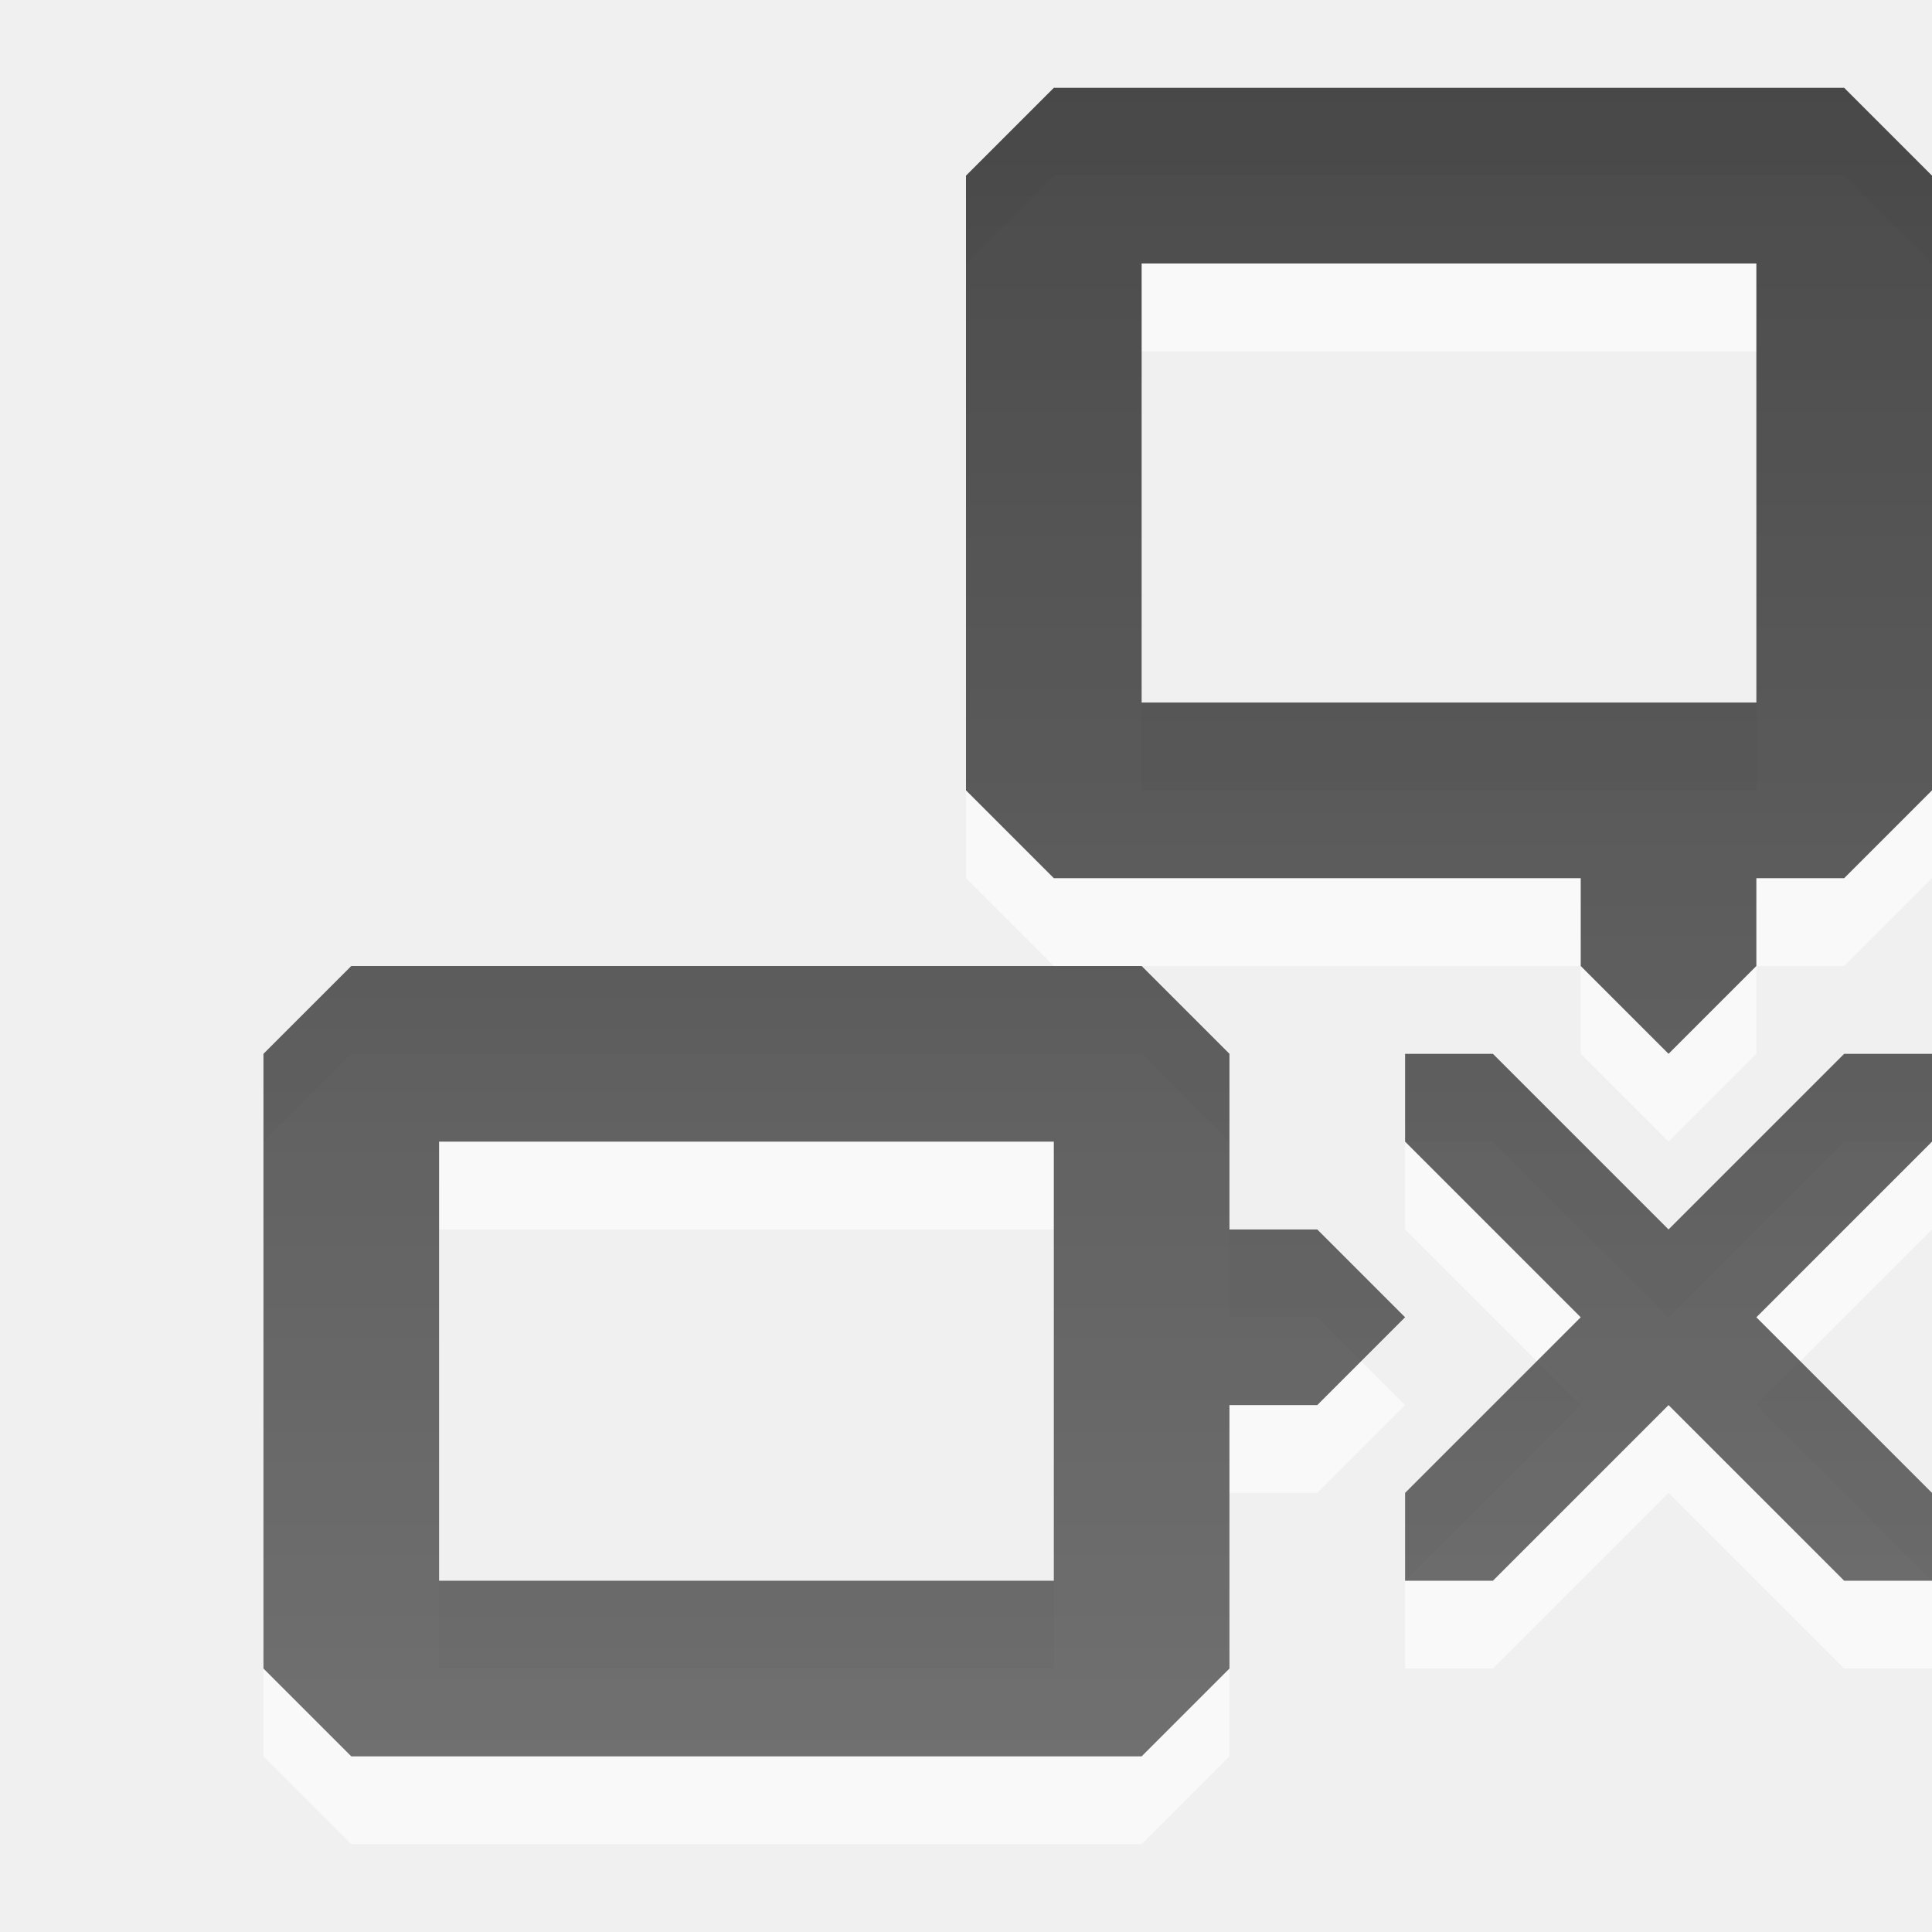
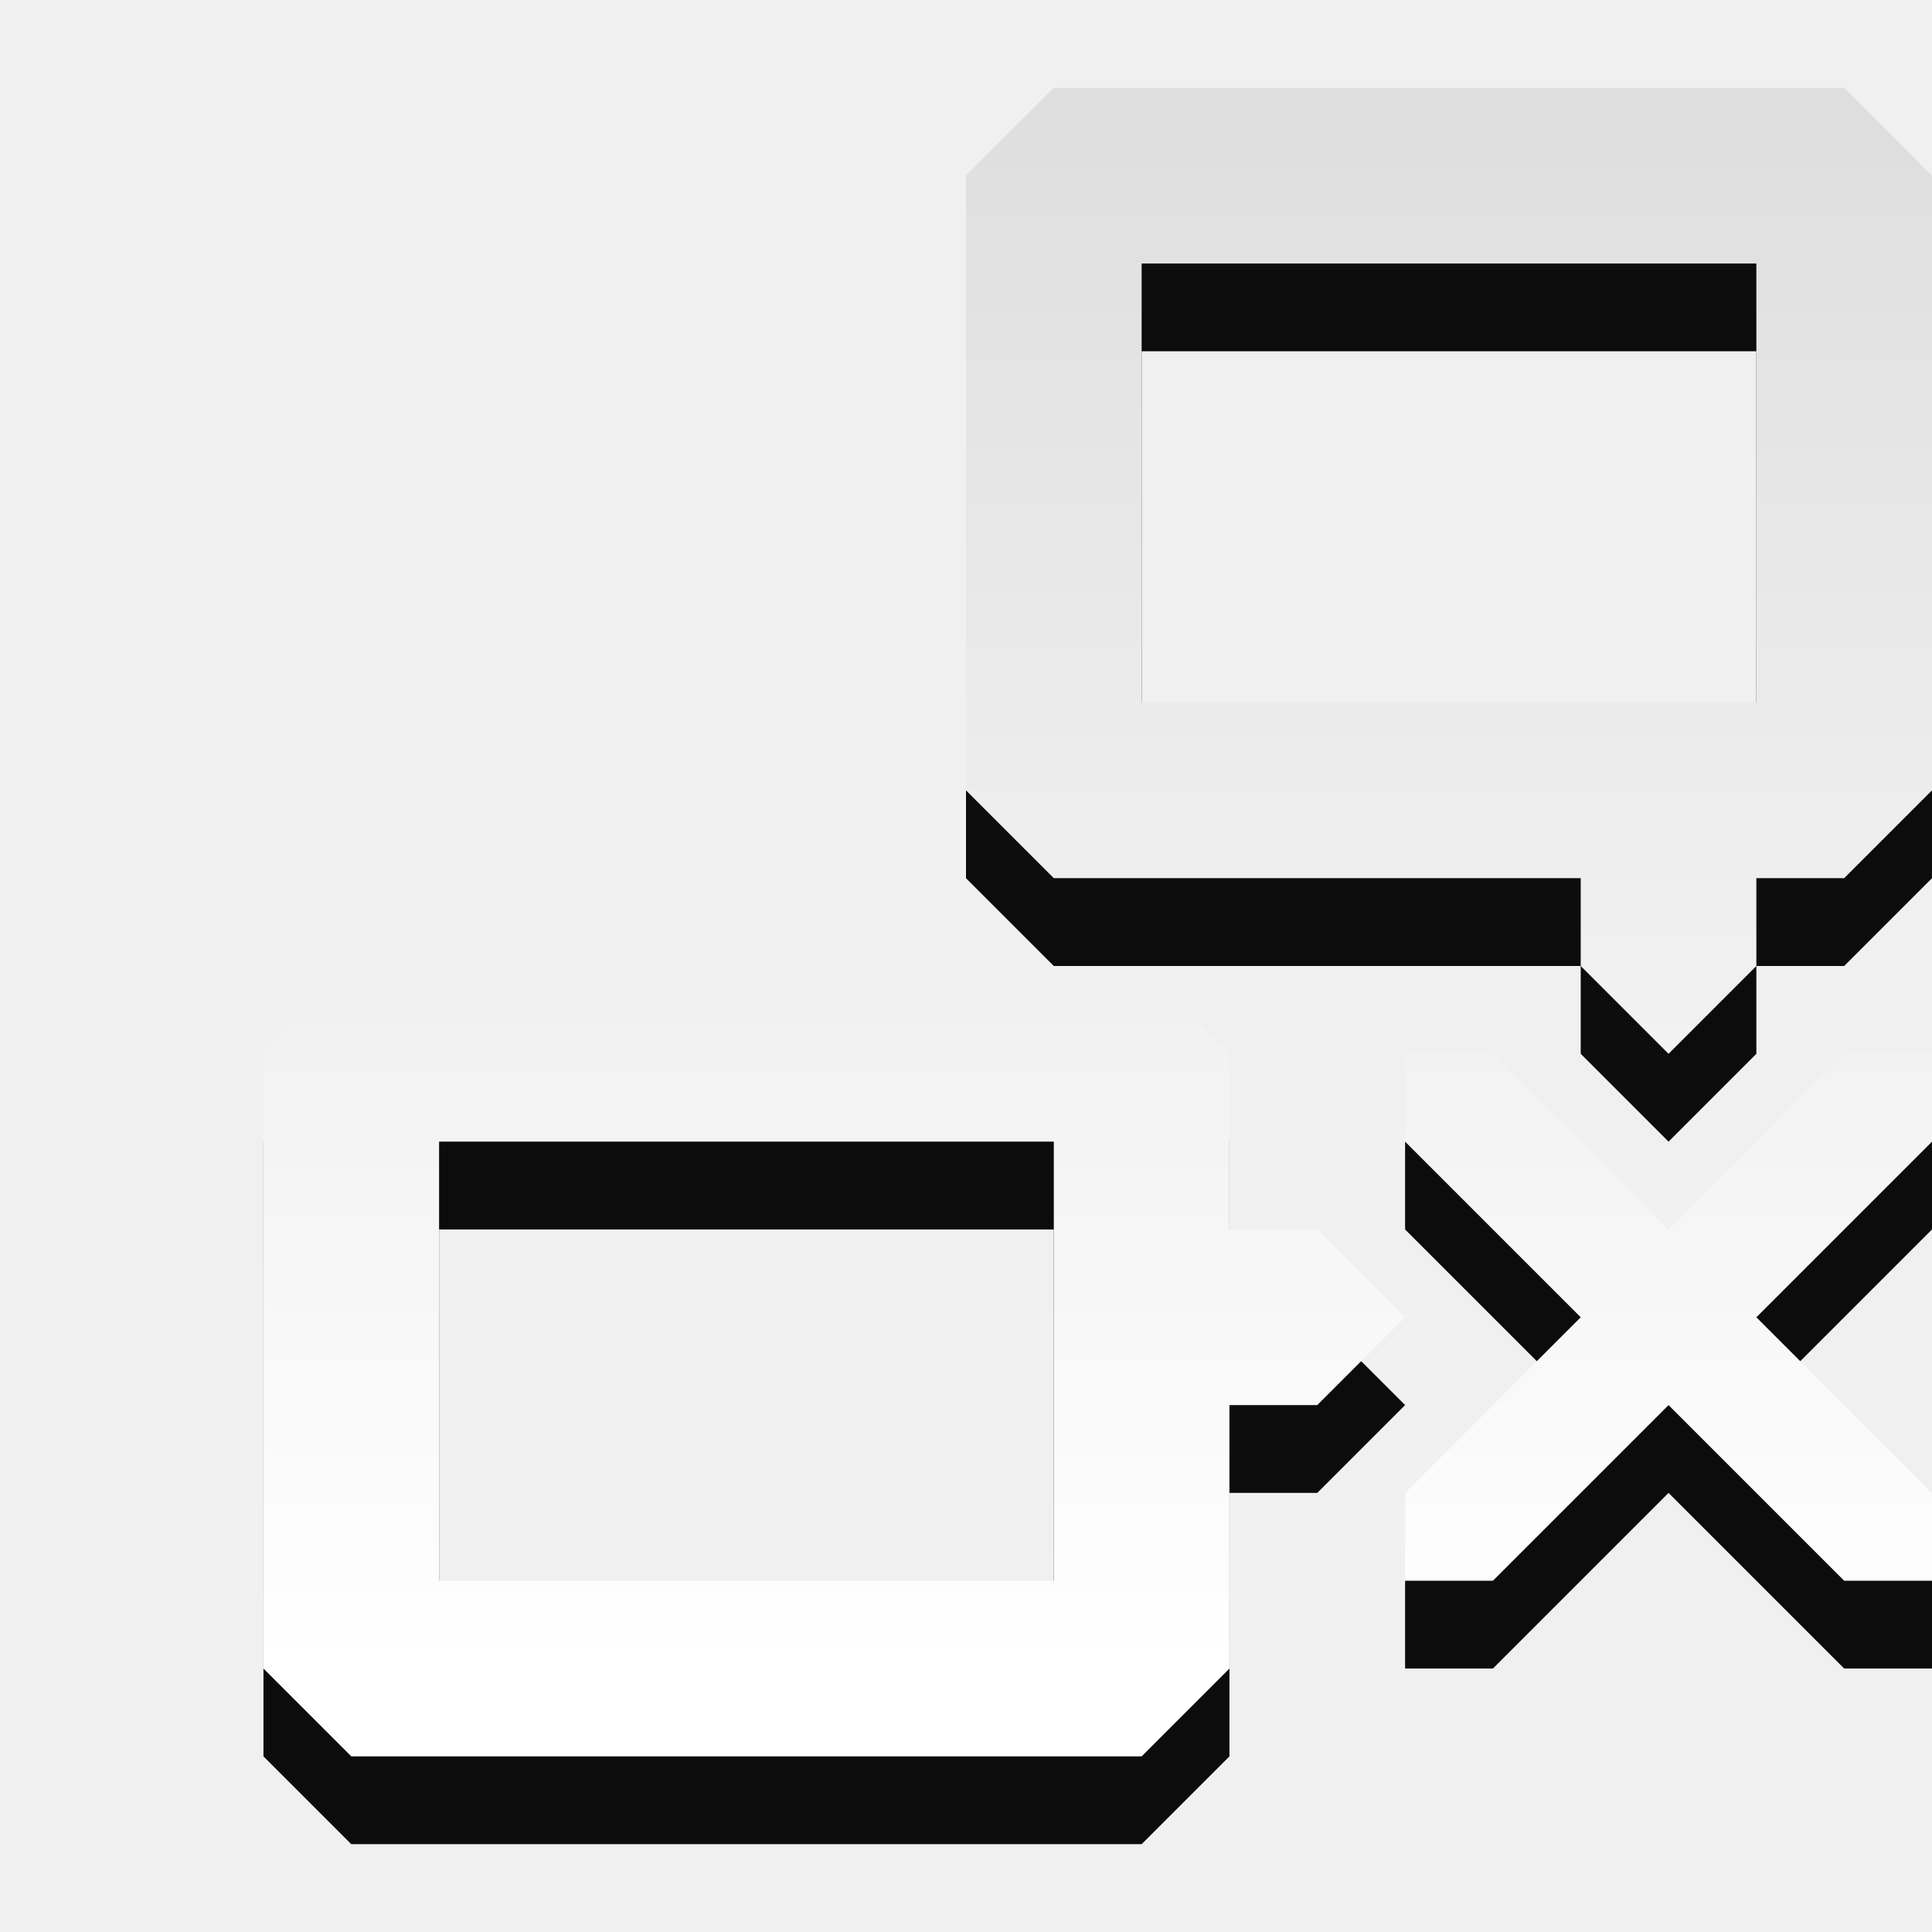
<svg xmlns="http://www.w3.org/2000/svg" xmlns:xlink="http://www.w3.org/1999/xlink" version="1.0" width="22" height="22" id="svg4073">
  <defs id="defs4075">
-     <linearGradient y2="21.231" x2="19" y1="-2.154" x1="19" gradientTransform="matrix(1,0,0,0.8125,-7.000309,2.75)" gradientUnits="userSpaceOnUse" id="linearGradient3120-0" xlink:href="#linearGradient3004-8-3" />
-     <linearGradient id="linearGradient3004-8-3">
-       <stop id="stop3006-3-0" offset="0" style="stop-color:#000000;stop-opacity:1;" />
-       <stop id="stop3008-7-3" offset="1" style="stop-color:#363636;stop-opacity:1;" />
+     <linearGradient xlink:href="#linearGradient3004-8-3-0" id="linearGradient3120-0-2" gradientUnits="userSpaceOnUse" gradientTransform="matrix(1,0,0,0.8125,16.99969,1.75)" x1="19" y1="-2.154" x2="19" y2="21.231" />
+     <linearGradient id="linearGradient3004-8-3-0">
+       <stop style="stop-color:#dcdcdc;stop-opacity:1;" offset="0" id="stop3006-3-0-6" />
+       <stop style="stop-color:#ffffff;stop-opacity:1;" offset="1" id="stop3008-7-3-1" />
    </linearGradient>
  </defs>
-   <path id="path3052" d="m 12,2 -1,1 0,7 1,1 6,0 0,1 1,1 1,-1 0,-1 1,0 1,-1 0,-7 -1,-1 z m 1,2 7,0 0,5 -7,0 z m -9,8 -1,1 0,7 1,1 9,0 1,-1 0,-3 1,0 1,-1 -1,-1 -1,0 0,-2 -1,-1 z m 13,1 -1,0 0,1 2,2 -2,2 0,1 1,0 2,-2 2,2 1,0 0,-1 -2,-2 2,-2 0,-1 -1,0 -2,2 z m -12,1 7,0 0,5 -7,0 z" style="opacity:0.6;color:#000000;fill:#ffffff;fill-opacity:1;fill-rule:nonzero;stroke:none;stroke-width:1;marker:none;visibility:visible;display:inline;overflow:visible;enable-background:accumulate" />
-   <path style="opacity:0.7;color:#000000;fill:url(#linearGradient3120-0);fill-opacity:1;fill-rule:nonzero;stroke:none;stroke-width:1;marker:none;visibility:visible;display:inline;overflow:visible;enable-background:accumulate" d="m 12,1 -1,1 0,7 1,1 6,0 0,1 1,1 1,-1 0,-1 1,0 1,-1 0,-7 -1,-1 z m 1,2 7,0 0,5 -7,0 z m -9,8 -1,1 0,7 1,1 9,0 1,-1 0,-3 1,0 1,-1 -1,-1 -1,0 0,-2 -1,-1 z m 13,1 -1,0 0,1 2,2 -2,2 0,1 1,0 2,-2 2,2 1,0 0,-1 -2,-2 2,-2 0,-1 -1,0 -2,2 z m -12,1 7,0 0,5 -7,0 z" id="path2996" />
+   <path id="path3052" d="m 12,2 -1,1 0,7 1,1 6,0 0,1 1,1 1,-1 0,-1 1,0 1,-1 0,-7 -1,-1 z m 1,2 7,0 0,5 -7,0 z m -9,8 -1,1 0,7 1,1 9,0 1,-1 0,-3 1,0 1,-1 -1,-1 -1,0 0,-2 -1,-1 z m 13,1 -1,0 0,1 2,2 -2,2 0,1 1,0 2,-2 2,2 1,0 0,-1 -2,-2 2,-2 0,-1 -1,0 -2,2 z m -12,1 7,0 0,5 -7,0 z" style="opacity:1;color:#000000;fill:#0c0c0c;fill-opacity:1;fill-rule:nonzero;stroke:none;stroke-width:1;marker:none;visibility:visible;display:inline;overflow:visible;enable-background:accumulate;clip-rule:nonzero;isolation:auto;mix-blend-mode:normal;color-interpolation:sRGB;color-interpolation-filters:linearRGB;solid-color:#000000;solid-opacity:1;stroke-linecap:butt;stroke-linejoin:miter;stroke-miterlimit:4;stroke-dasharray:none;stroke-dashoffset:0;stroke-opacity:1;filter-blend-mode:normal;filter-gaussianBlur-deviation:0;color-rendering:auto;image-rendering:auto;shape-rendering:auto;text-rendering:auto" />
+   <path style="opacity:1;color:#000000;fill:url(#linearGradient3120-0-2);fill-opacity:1;fill-rule:nonzero;stroke:none;stroke-width:1;marker:none;visibility:visible;display:inline;overflow:visible;enable-background:accumulate;clip-rule:nonzero;isolation:auto;mix-blend-mode:normal;color-interpolation:sRGB;color-interpolation-filters:linearRGB;solid-color:#000000;solid-opacity:1;stroke-linecap:butt;stroke-linejoin:miter;stroke-miterlimit:4;stroke-dasharray:none;stroke-dashoffset:0;stroke-opacity:1;filter-blend-mode:normal;filter-gaussianBlur-deviation:0;color-rendering:auto;image-rendering:auto;shape-rendering:auto;text-rendering:auto" d="m 12,1 -1,1 0,7 1,1 6,0 0,1 1,1 1,-1 0,-1 1,0 1,-1 0,-7 -1,-1 z m 1,2 7,0 0,5 -7,0 z m -9,8 -1,1 0,7 1,1 9,0 1,-1 0,-3 1,0 1,-1 -1,-1 -1,0 0,-2 -1,-1 z m 13,1 -1,0 0,1 2,2 -2,2 0,1 1,0 2,-2 2,2 1,0 0,-1 -2,-2 2,-2 0,-1 -1,0 -2,2 z m -12,1 7,0 0,5 -7,0 z" id="path2996" />
</svg>
